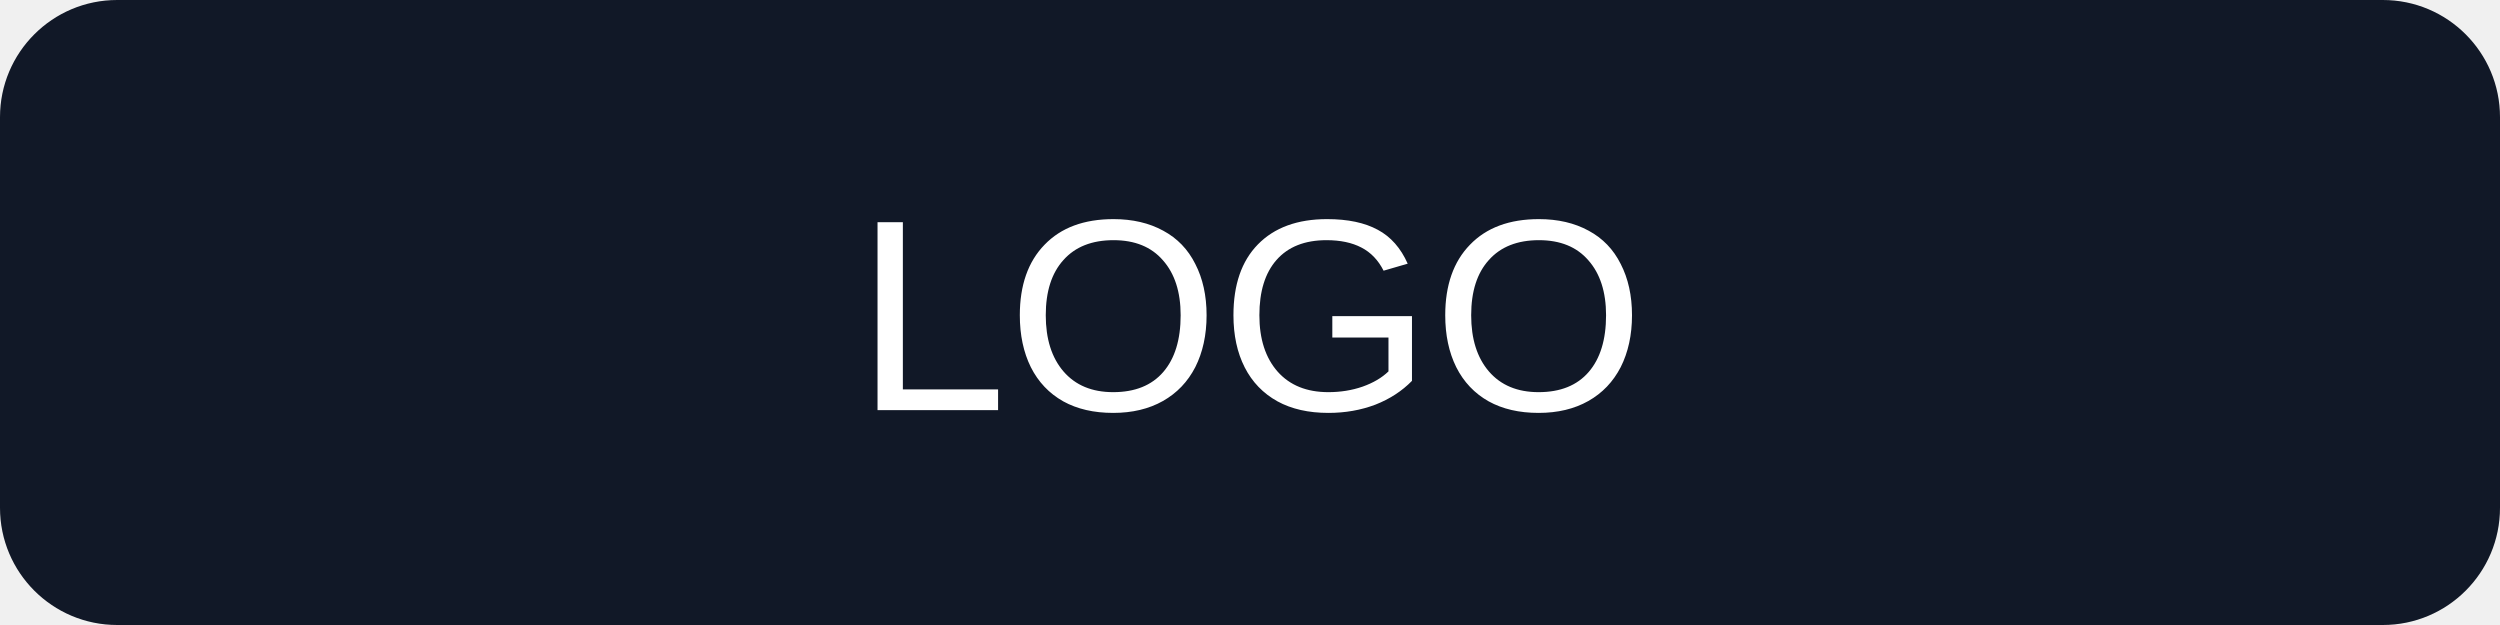
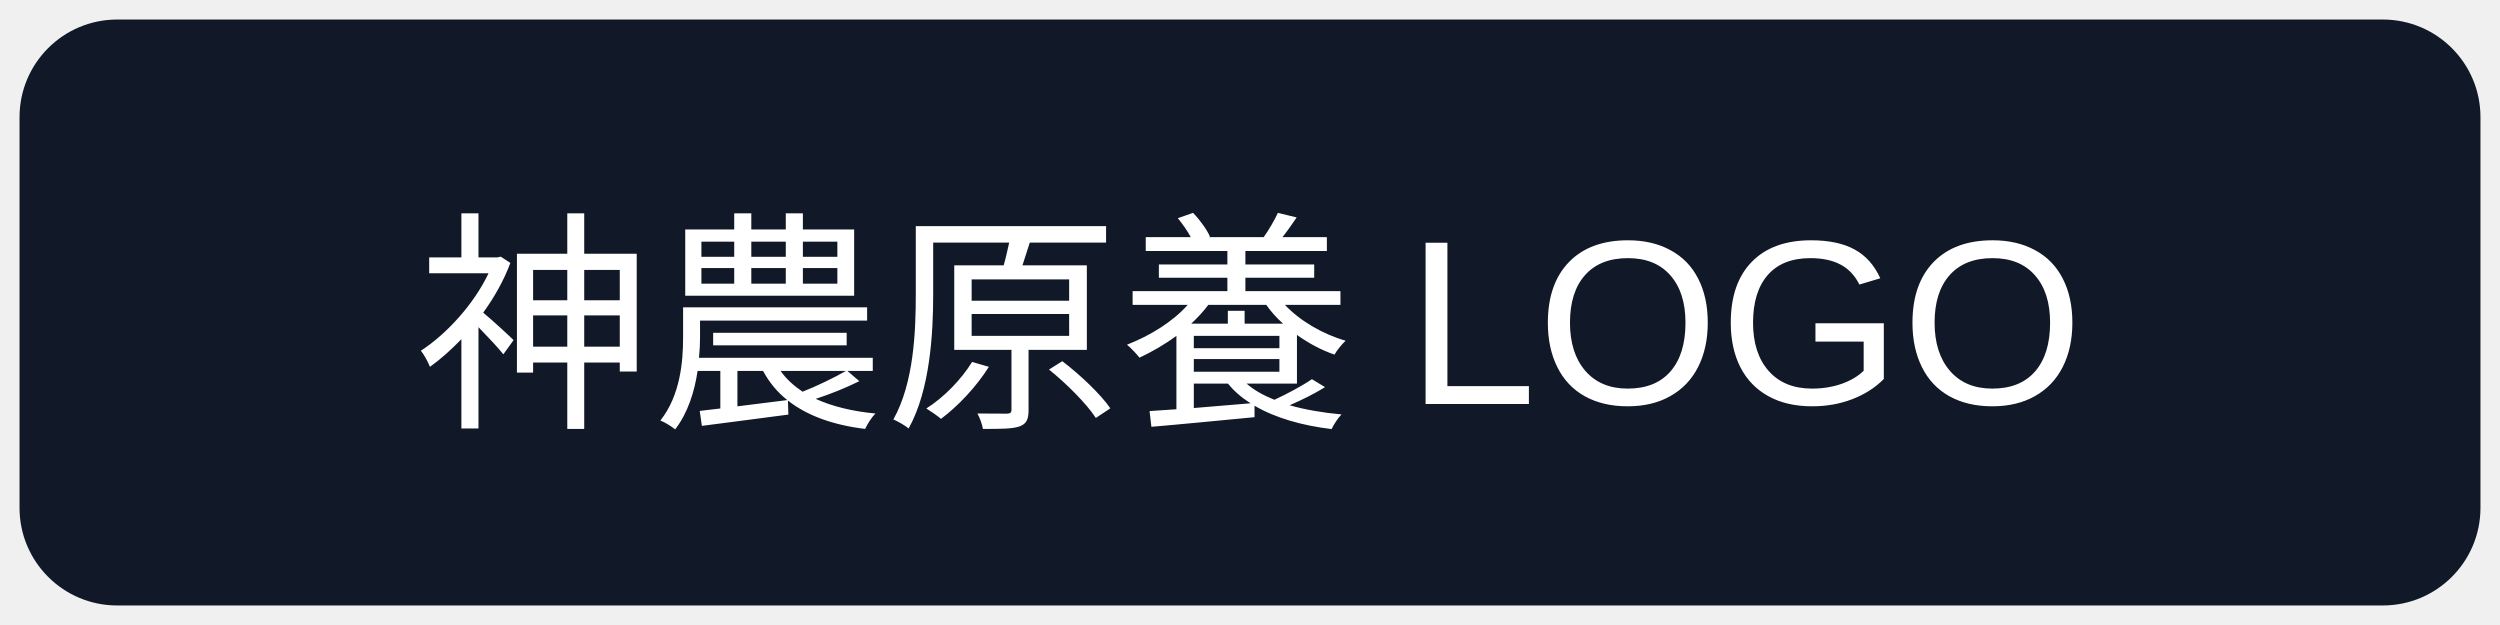
- <svg xmlns="http://www.w3.org/2000/svg" width="128" height="32" viewBox="0 0 128 32">
-   <rect x="0" y="0" width="128" height="32" rx="6" fill="#111827" />
-   <text x="64" y="21" font-size="14" font-family="Arial" fill="#fff" text-anchor="middle">LOGO</text>
+ <svg xmlns="http://www.w3.org/2000/svg" width="128" height="32" viewBox="0 0 256 64">
+   <rect x="2" y="2" width="252" height="60" rx="10" fill="#111827" />
+   <text x="128" y="42" text-anchor="middle" font-family="Arial, Helvetica, sans-serif" font-size="24" fill="#ffffff">
+     神農原養 LOGO
+   </text>
</svg>
